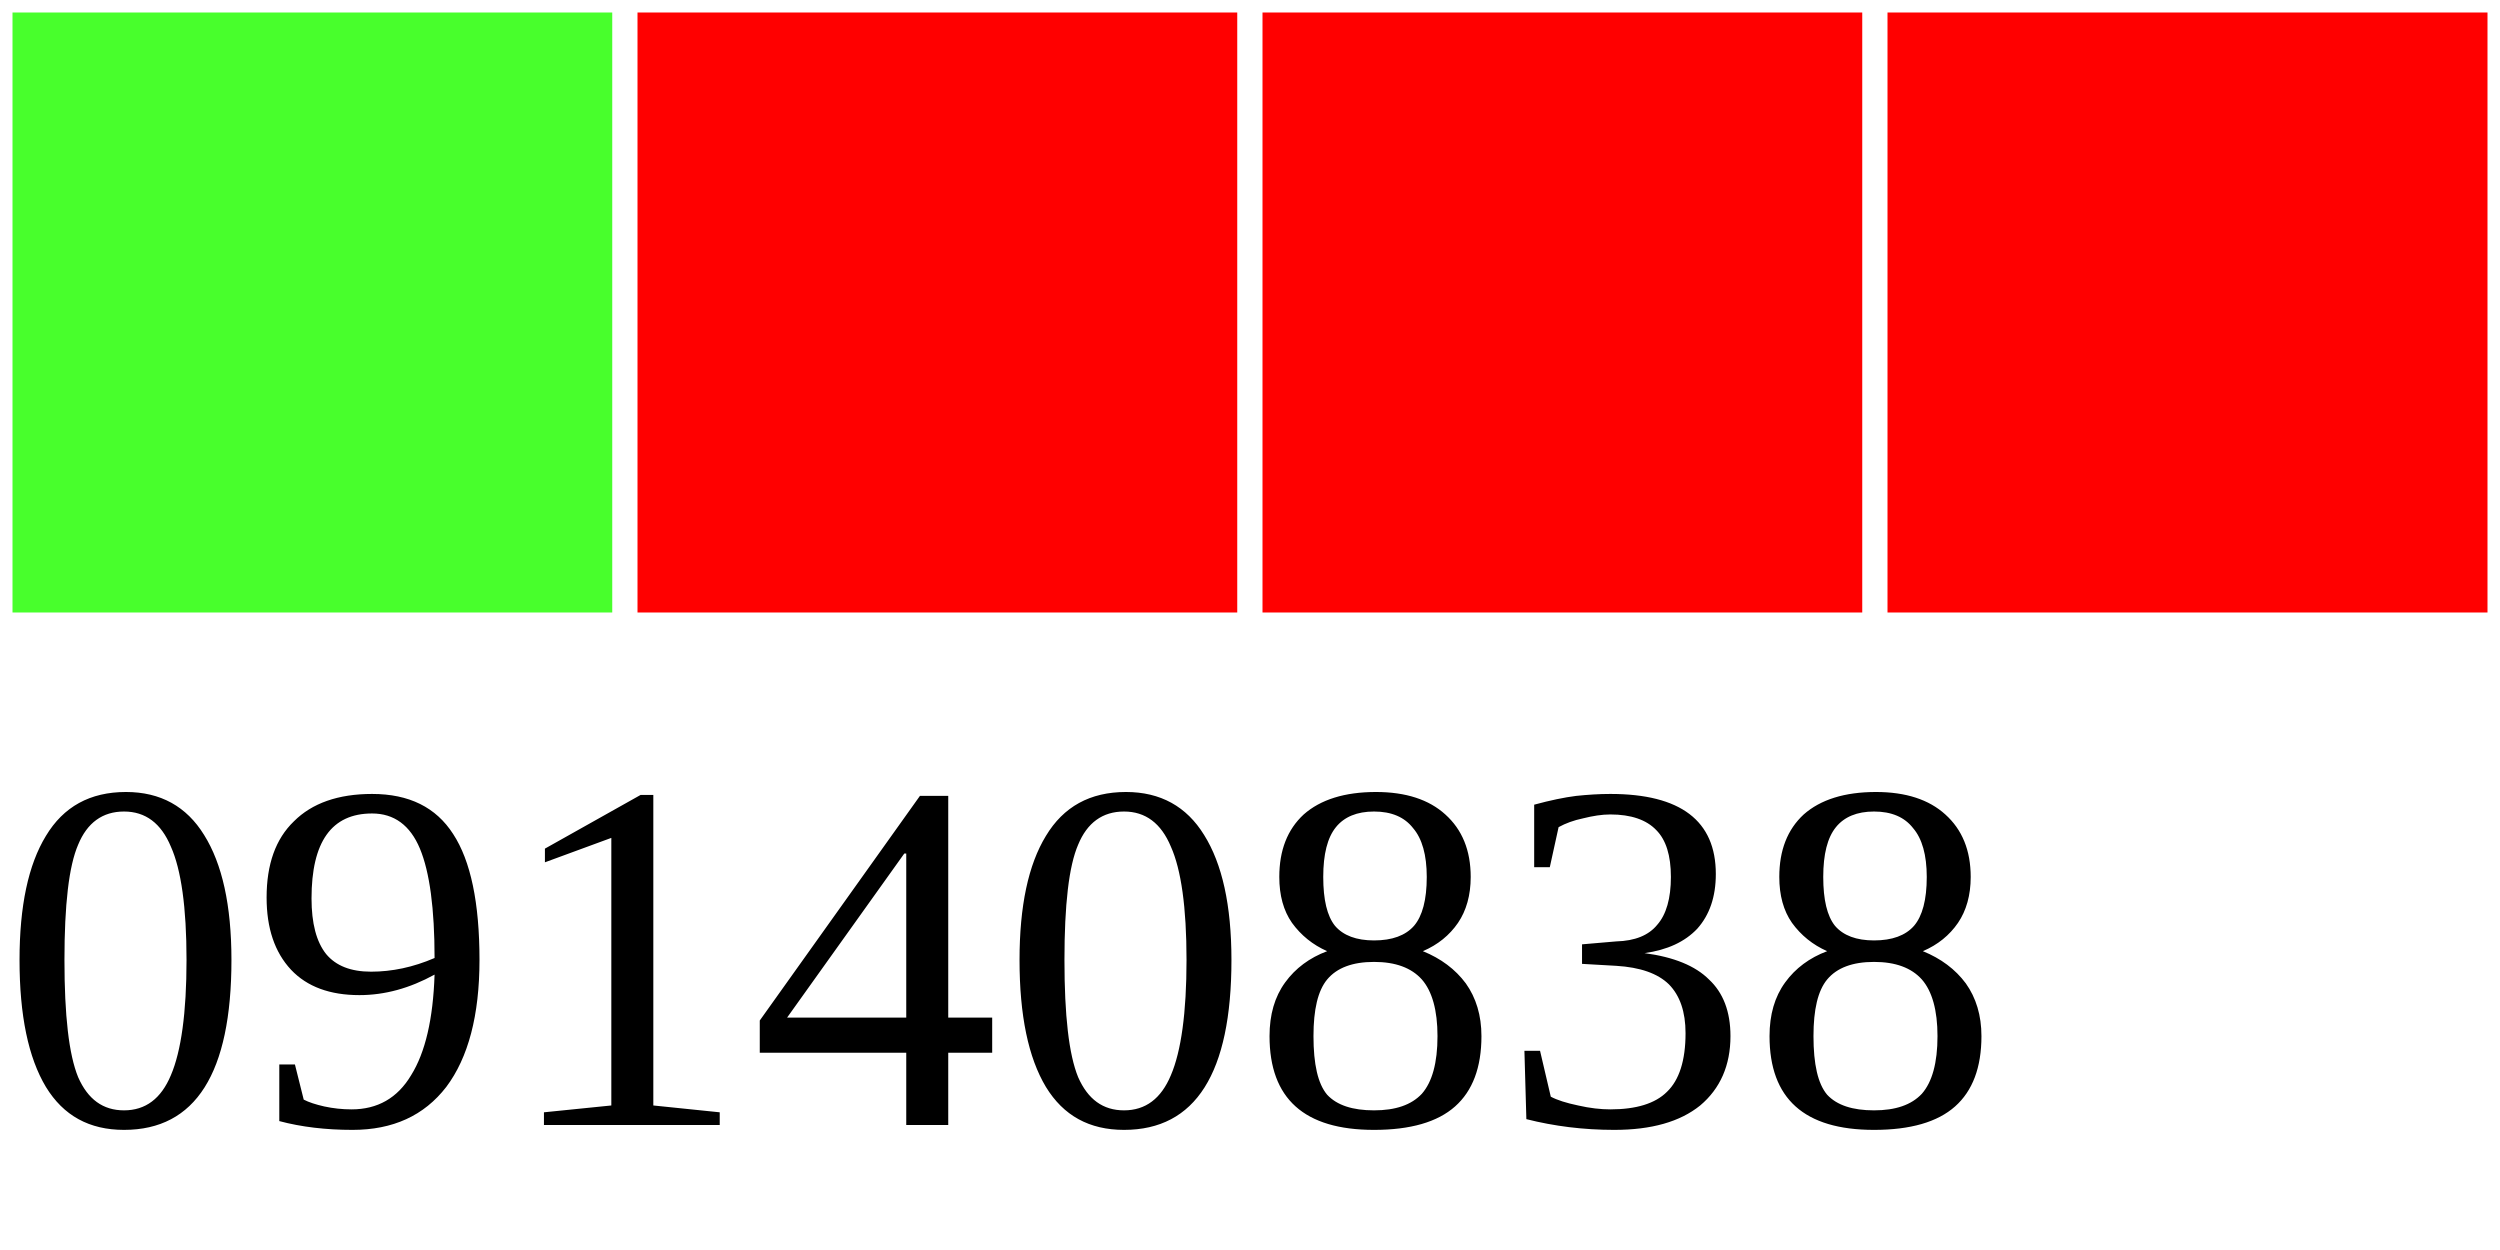
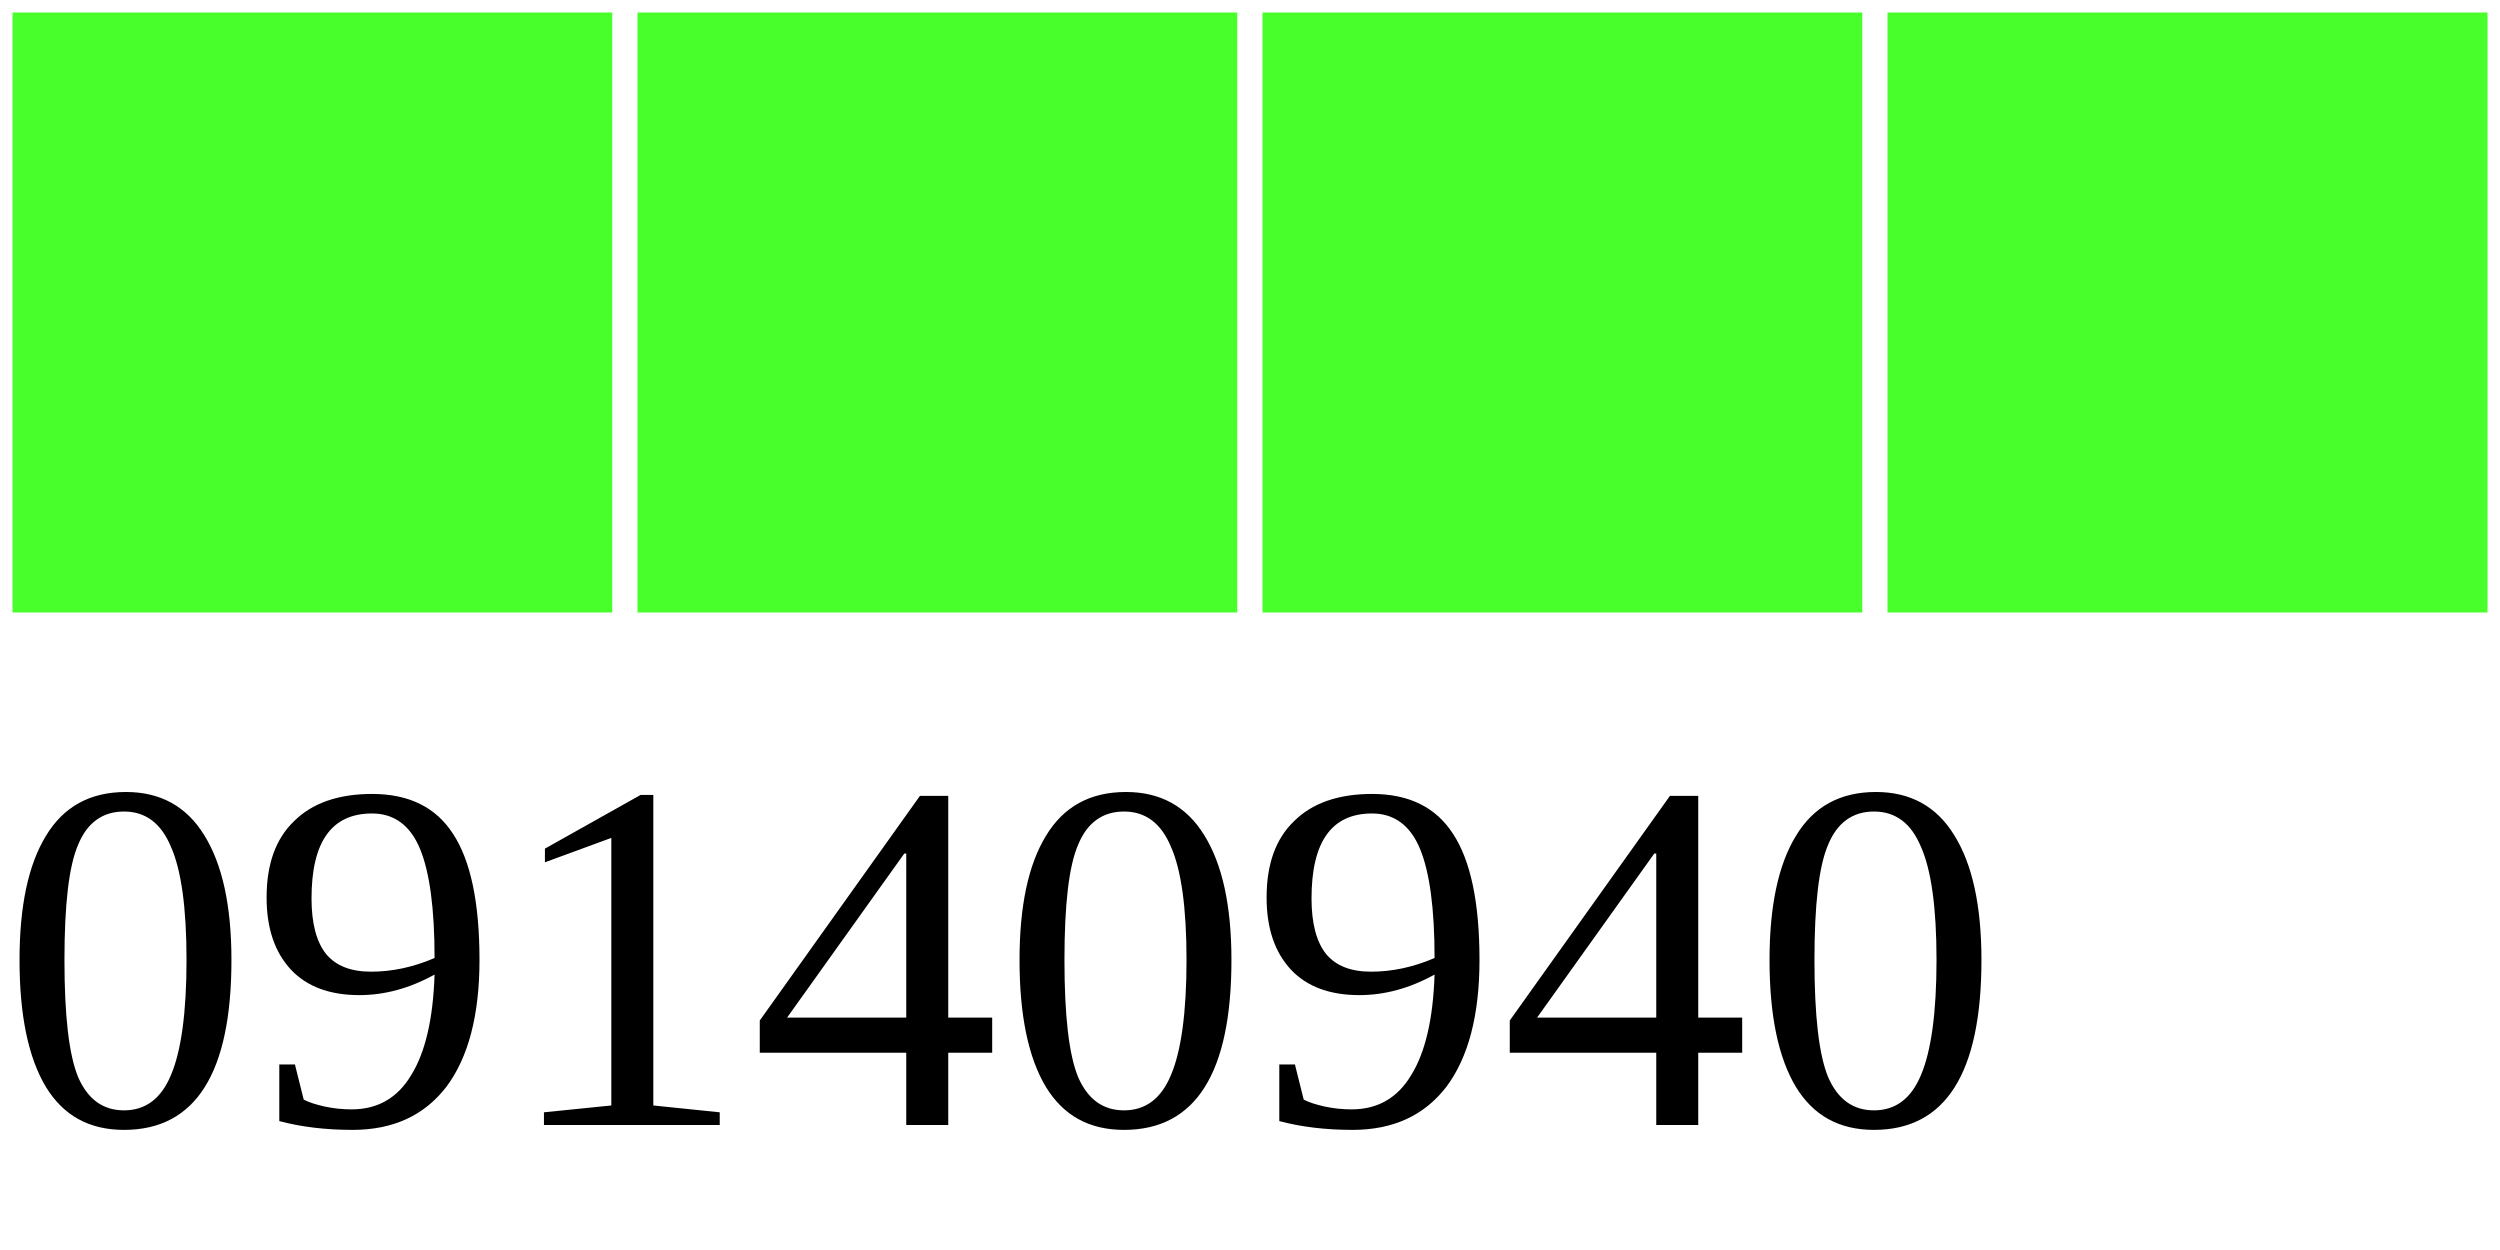
<svg xmlns="http://www.w3.org/2000/svg" width="40" height="20">
  <g>
    <rect width="10" height="10" style="fill:#48FF2C;stroke-width:0.4;stroke:rgb(255,255,255)" x="0" />
-     <rect width="10" height="10" style="fill:#FF0000;stroke-width:0.4;stroke:rgb(255,255,255)" x="10" />
-     <rect width="10" height="10" style="fill:#FF0000;stroke-width:0.4;stroke:rgb(255,255,255)" x="20" />
-     <rect width="10" height="10" style="fill:#FF0000;stroke-width:0.4;stroke:rgb(255,255,255)" x="30" />
-     <text x="0" y="18" fill="black" font-size="8">09140838</text>
+     <rect width="10" height="10" style="fill:#48FF2C;stroke-width:0.4;stroke:rgb(255,255,255)" x="10" />
+     <rect width="10" height="10" style="fill:#48FF2C;stroke-width:0.4;stroke:rgb(255,255,255)" x="20" />
+     <rect width="10" height="10" style="fill:#48FF2C;stroke-width:0.4;stroke:rgb(255,255,255)" x="30" />
+     <text x="0" y="18" fill="black" font-size="8">09140940</text>
  </g>
</svg>
